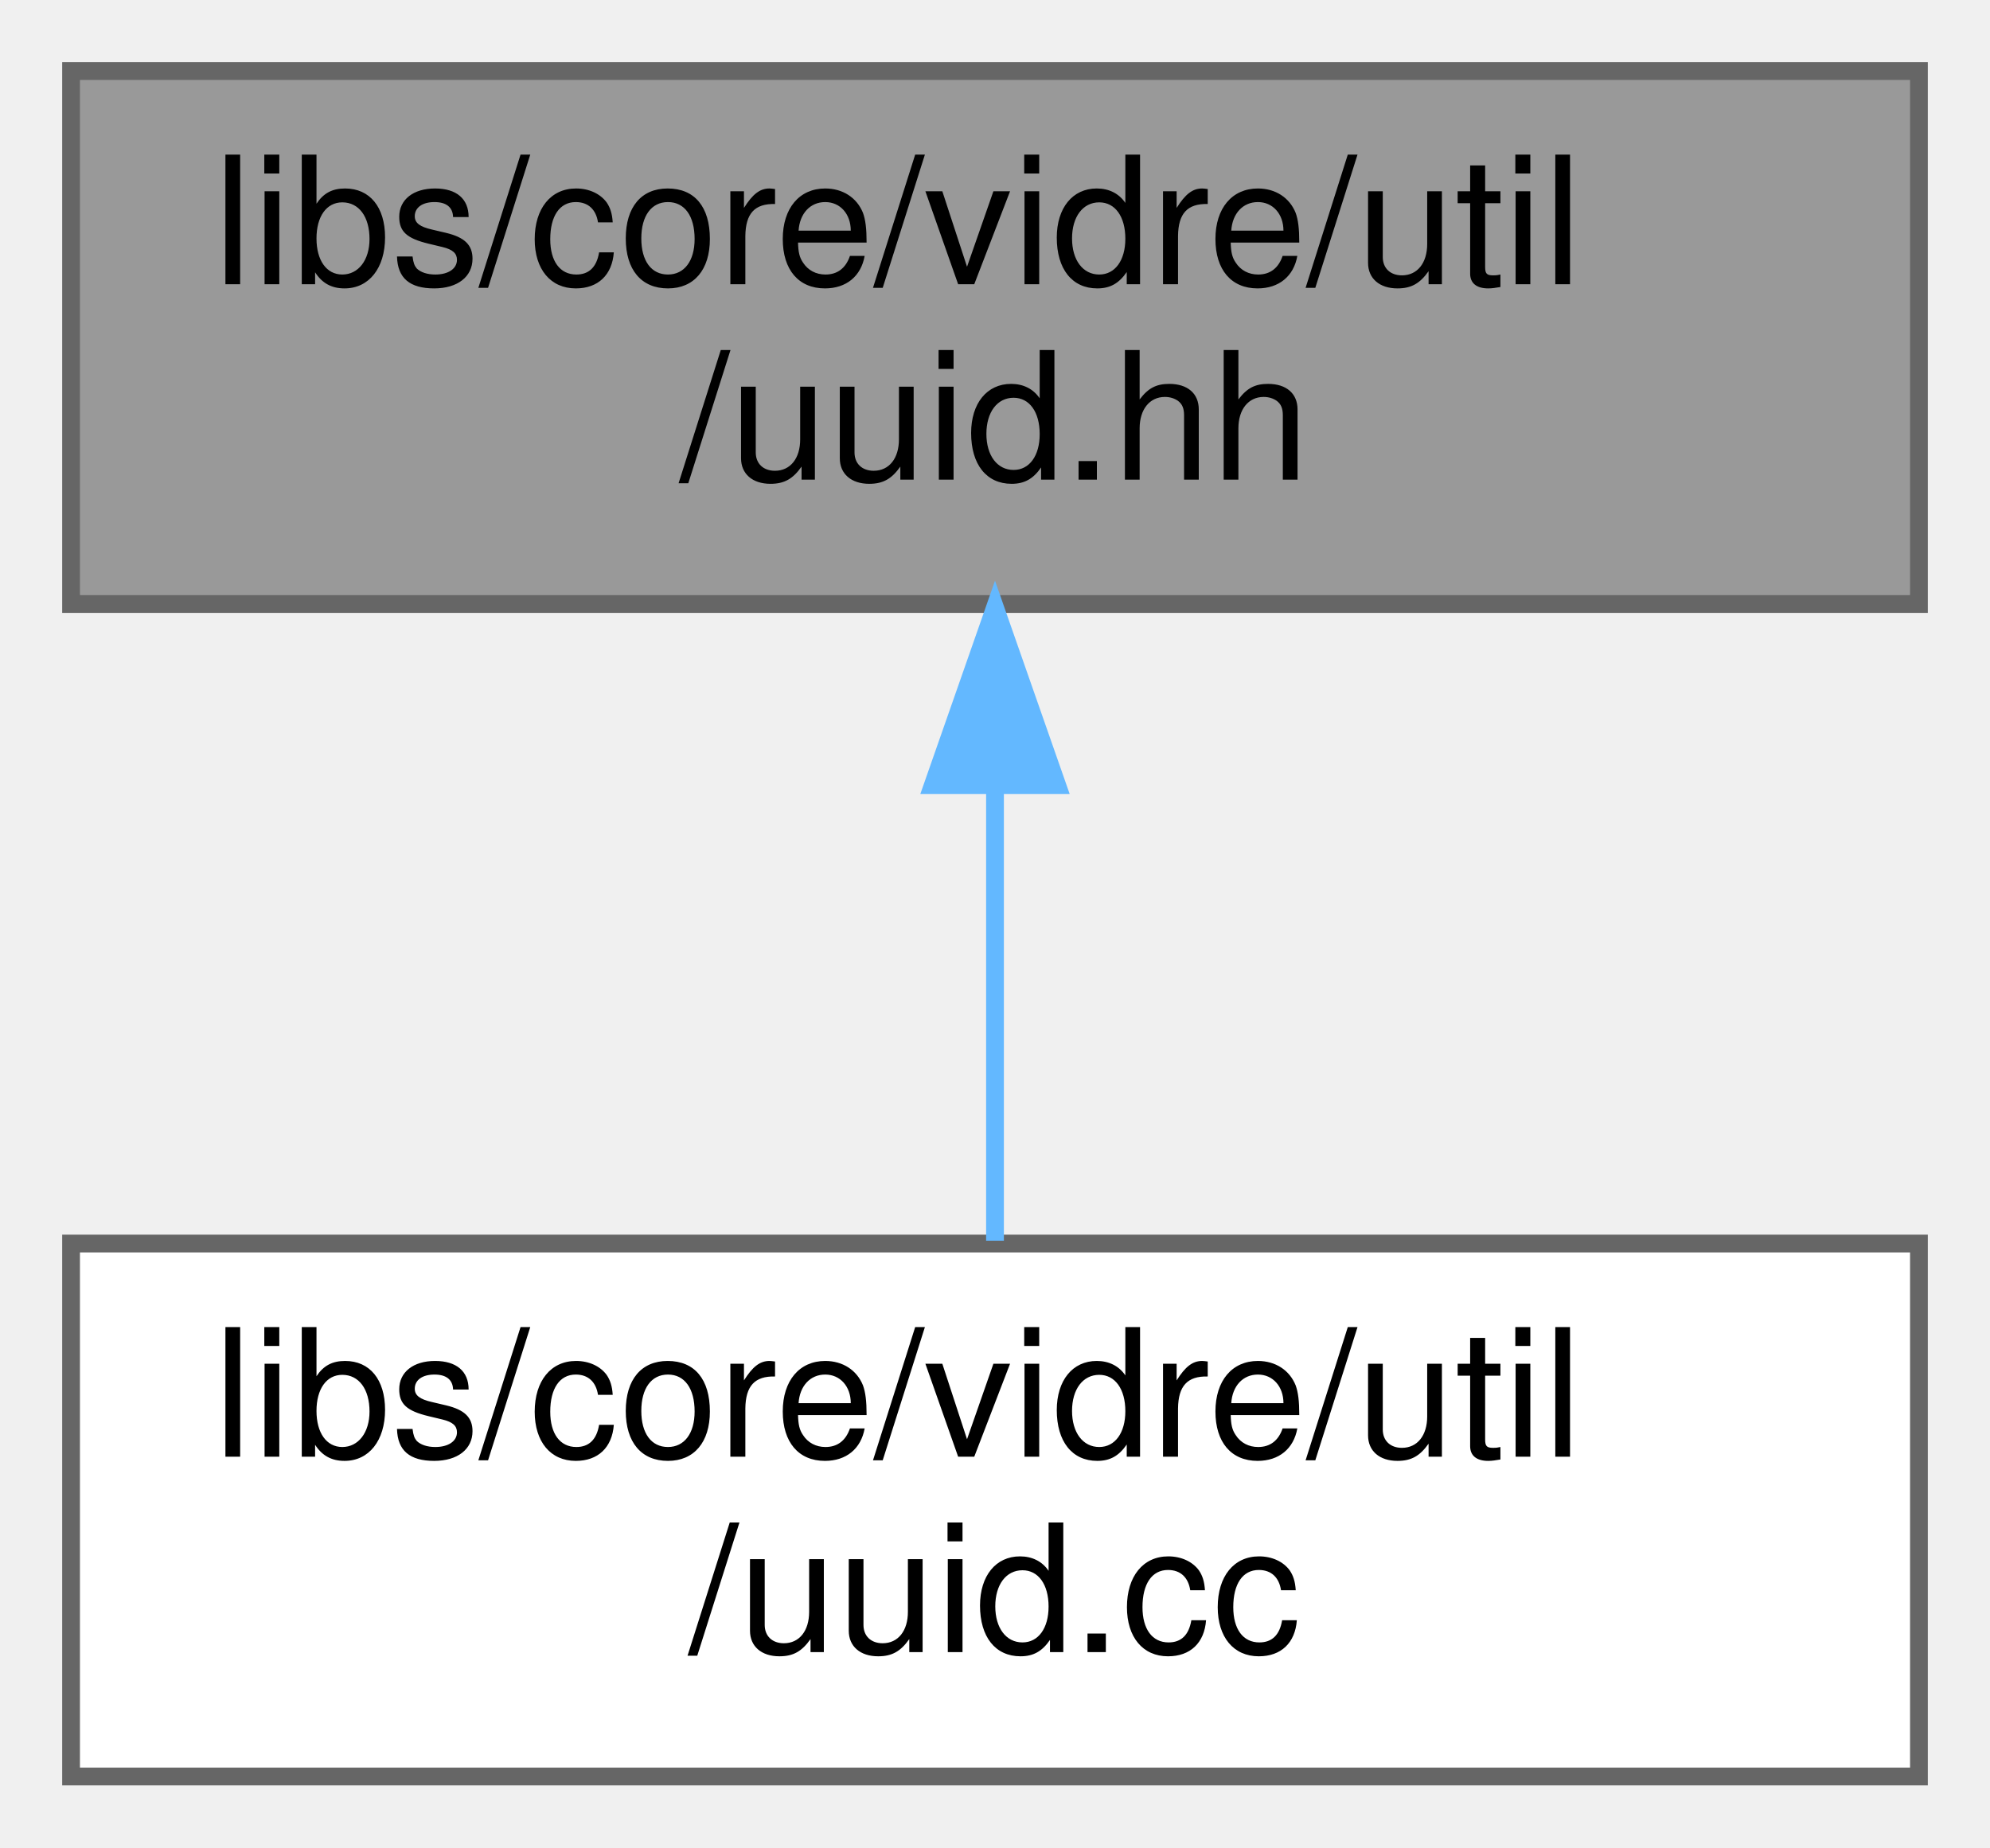
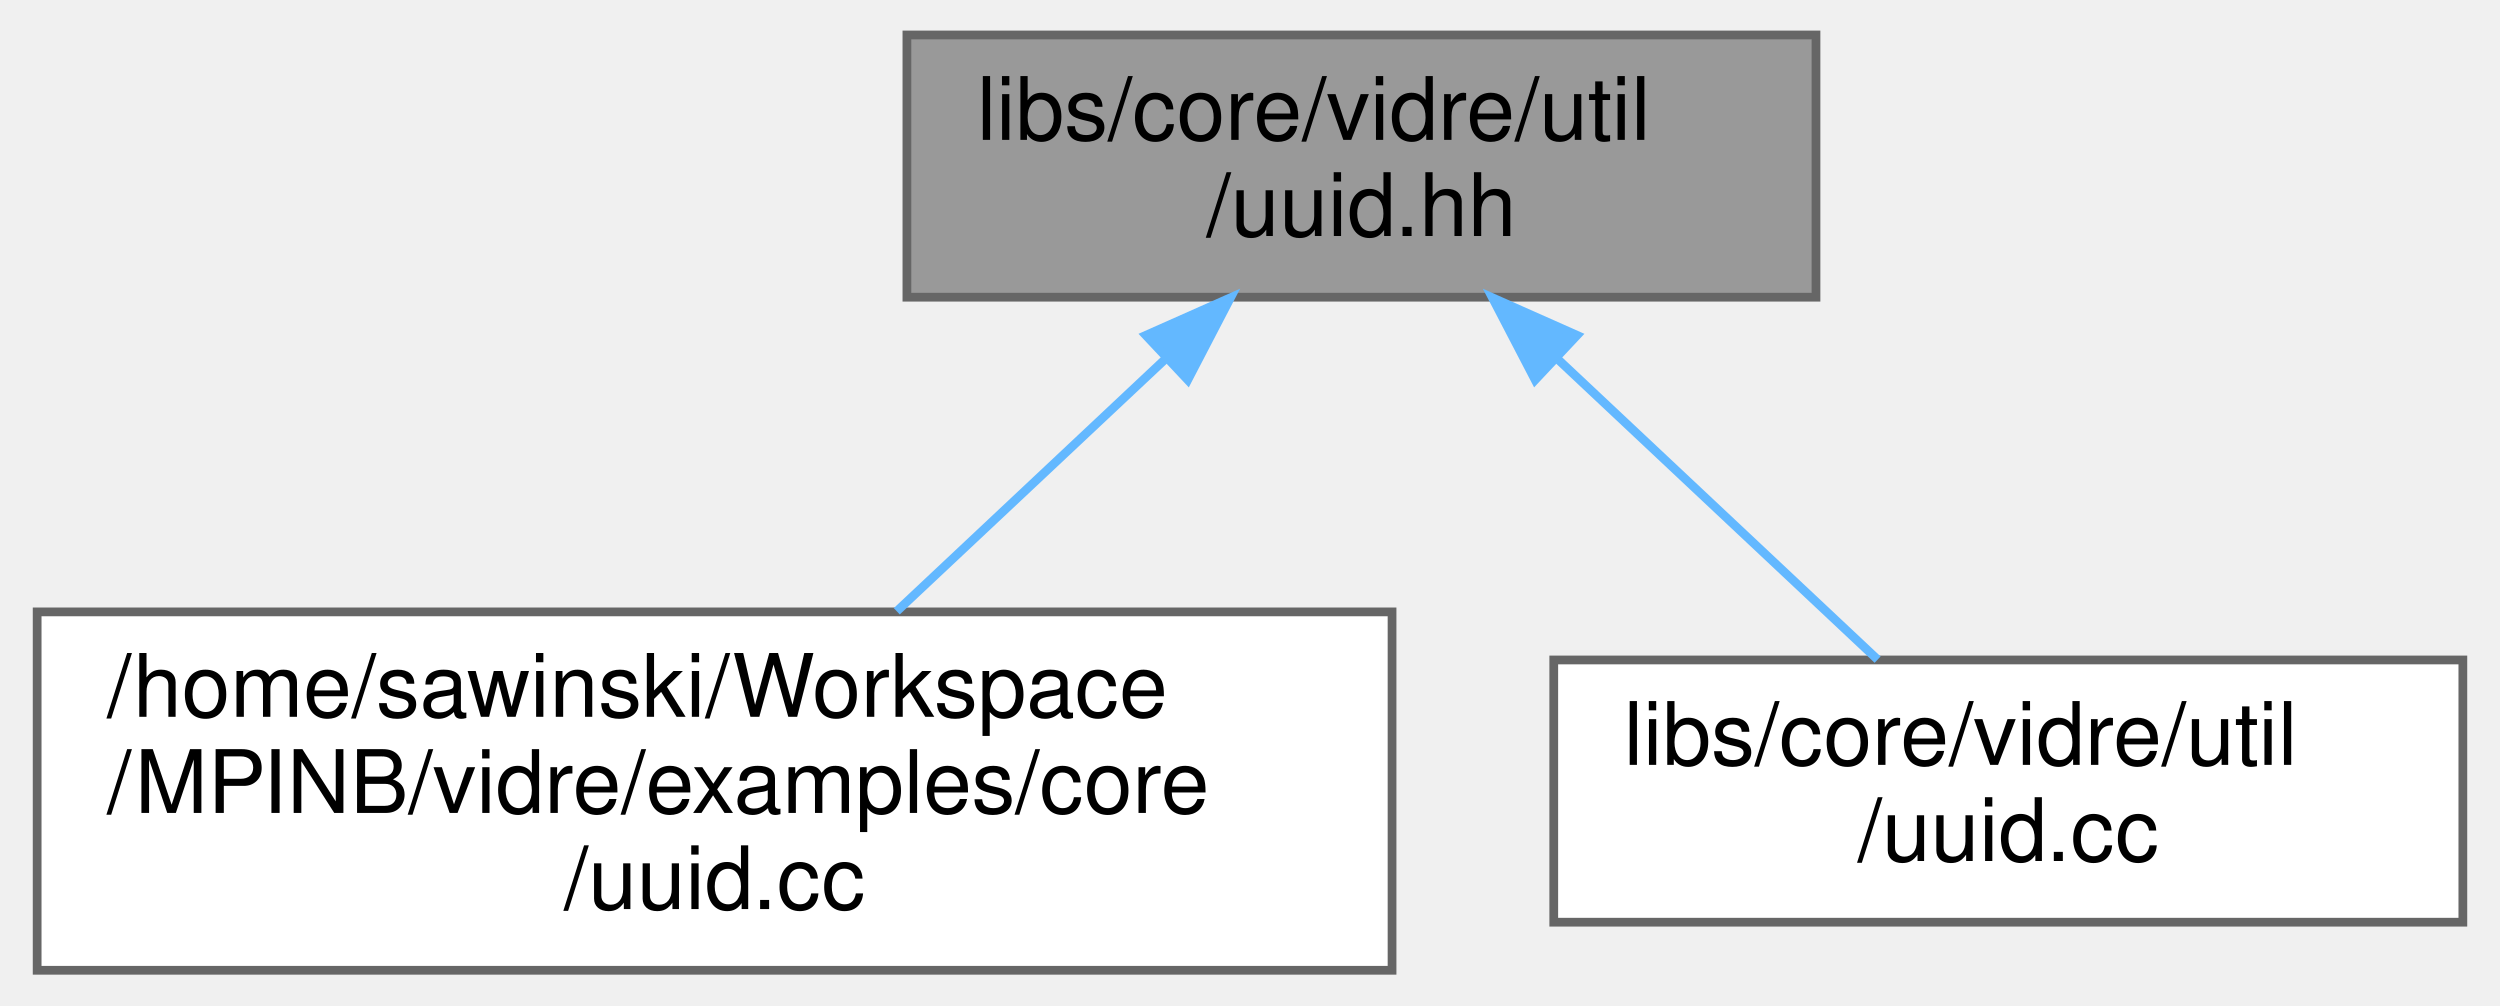
- <svg xmlns="http://www.w3.org/2000/svg" xmlns:xlink="http://www.w3.org/1999/xlink" width="112pt" height="104pt" viewBox="0.00 0.00 112.00 104.00">
-   <g id="graph0" class="graph" transform="scale(1 1) rotate(0) translate(4 100)">
+ <svg xmlns="http://www.w3.org/2000/svg" xmlns:xlink="http://www.w3.org/1999/xlink" width="286pt" height="115pt" viewBox="0.00 0.00 285.50 115.00">
+   <g id="graph0" class="graph" transform="scale(1 1) rotate(0) translate(4 111)">
    <g id="Node000001" class="node">
      <g id="a_Node000001">
        <a xlink:title=" ">
-           <polygon fill="#999999" stroke="#666666" points="104,-96 0,-96 0,-66 104,-66 104,-96" />
-           <text text-anchor="start" x="8" y="-84" font-family="Helvetica,sans-Serif" font-size="10.00">libs/core/vidre/util</text>
-           <text text-anchor="middle" x="52" y="-73" font-family="Helvetica,sans-Serif" font-size="10.00">/uuid.hh</text>
+           <polygon fill="#999999" stroke="#666666" points="203.5,-107 99.5,-107 99.5,-77 203.5,-77 203.5,-107" />
+           <text text-anchor="start" x="107.5" y="-95" font-family="Helvetica,sans-Serif" font-size="10.00">libs/core/vidre/util</text>
+           <text text-anchor="middle" x="151.5" y="-84" font-family="Helvetica,sans-Serif" font-size="10.00">/uuid.hh</text>
        </a>
      </g>
    </g>
    <g id="Node000002" class="node">
      <g id="a_Node000002">
-         <a xlink:href="uuid_8cc.html" target="_top" xlink:title=" ">
-           <polygon fill="white" stroke="#666666" points="104,-30 0,-30 0,0 104,0 104,-30" />
-           <text text-anchor="start" x="8" y="-18" font-family="Helvetica,sans-Serif" font-size="10.00">libs/core/vidre/util</text>
-           <text text-anchor="middle" x="52" y="-7" font-family="Helvetica,sans-Serif" font-size="10.00">/uuid.cc</text>
+         <a xlink:href="examples_2core_2uuid_8cc.html" target="_top" xlink:title=" ">
+           <polygon fill="white" stroke="#666666" points="155,-41 0,-41 0,0 155,0 155,-41" />
+           <text text-anchor="start" x="8" y="-29" font-family="Helvetica,sans-Serif" font-size="10.00">/home/sawinski/Workspace</text>
+           <text text-anchor="start" x="8" y="-18" font-family="Helvetica,sans-Serif" font-size="10.00">/MPINB/vidre/examples/core</text>
+           <text text-anchor="middle" x="77.5" y="-7" font-family="Helvetica,sans-Serif" font-size="10.00">/uuid.cc</text>
        </a>
      </g>
    </g>
    <g id="edge1_Node000001_Node000002" class="edge">
      <g id="a_edge1_Node000001_Node000002">
        <a xlink:title=" ">
-           <path fill="none" stroke="#63b8ff" d="M52,-55.54C52,-46.96 52,-37.61 52,-30.16" />
-           <polygon fill="#63b8ff" stroke="#63b8ff" points="48.5,-55.8 52,-65.8 55.5,-55.8 48.5,-55.8" />
+           <path fill="none" stroke="#63b8ff" d="M129.1,-69.96C119.32,-60.78 107.93,-50.08 98.34,-41.07" />
+           <polygon fill="#63b8ff" stroke="#63b8ff" points="126.84,-72.64 136.52,-76.94 131.63,-67.54 126.84,-72.64" />
+         </a>
+       </g>
+     </g>
+     <g id="Node000003" class="node">
+       <g id="a_Node000003">
+         <a xlink:href="src_2libs_2core_2vidre_2util_2uuid_8cc.html" target="_top" xlink:title=" ">
+           <polygon fill="white" stroke="#666666" points="277.5,-35.5 173.5,-35.5 173.5,-5.5 277.5,-5.5 277.5,-35.5" />
+           <text text-anchor="start" x="181.5" y="-23.5" font-family="Helvetica,sans-Serif" font-size="10.00">libs/core/vidre/util</text>
+           <text text-anchor="middle" x="225.5" y="-12.5" font-family="Helvetica,sans-Serif" font-size="10.00">/uuid.cc</text>
+         </a>
+       </g>
+     </g>
+     <g id="edge2_Node000001_Node000003" class="edge">
+       <g id="a_edge2_Node000001_Node000003">
+         <a xlink:title=" ">
+           <path fill="none" stroke="#63b8ff" d="M173.87,-69.99C185.75,-58.84 200.02,-45.43 210.55,-35.54" />
+           <polygon fill="#63b8ff" stroke="#63b8ff" points="171.37,-67.54 166.48,-76.94 176.16,-72.64 171.37,-67.54" />
        </a>
      </g>
    </g>
  </g>
</svg>
